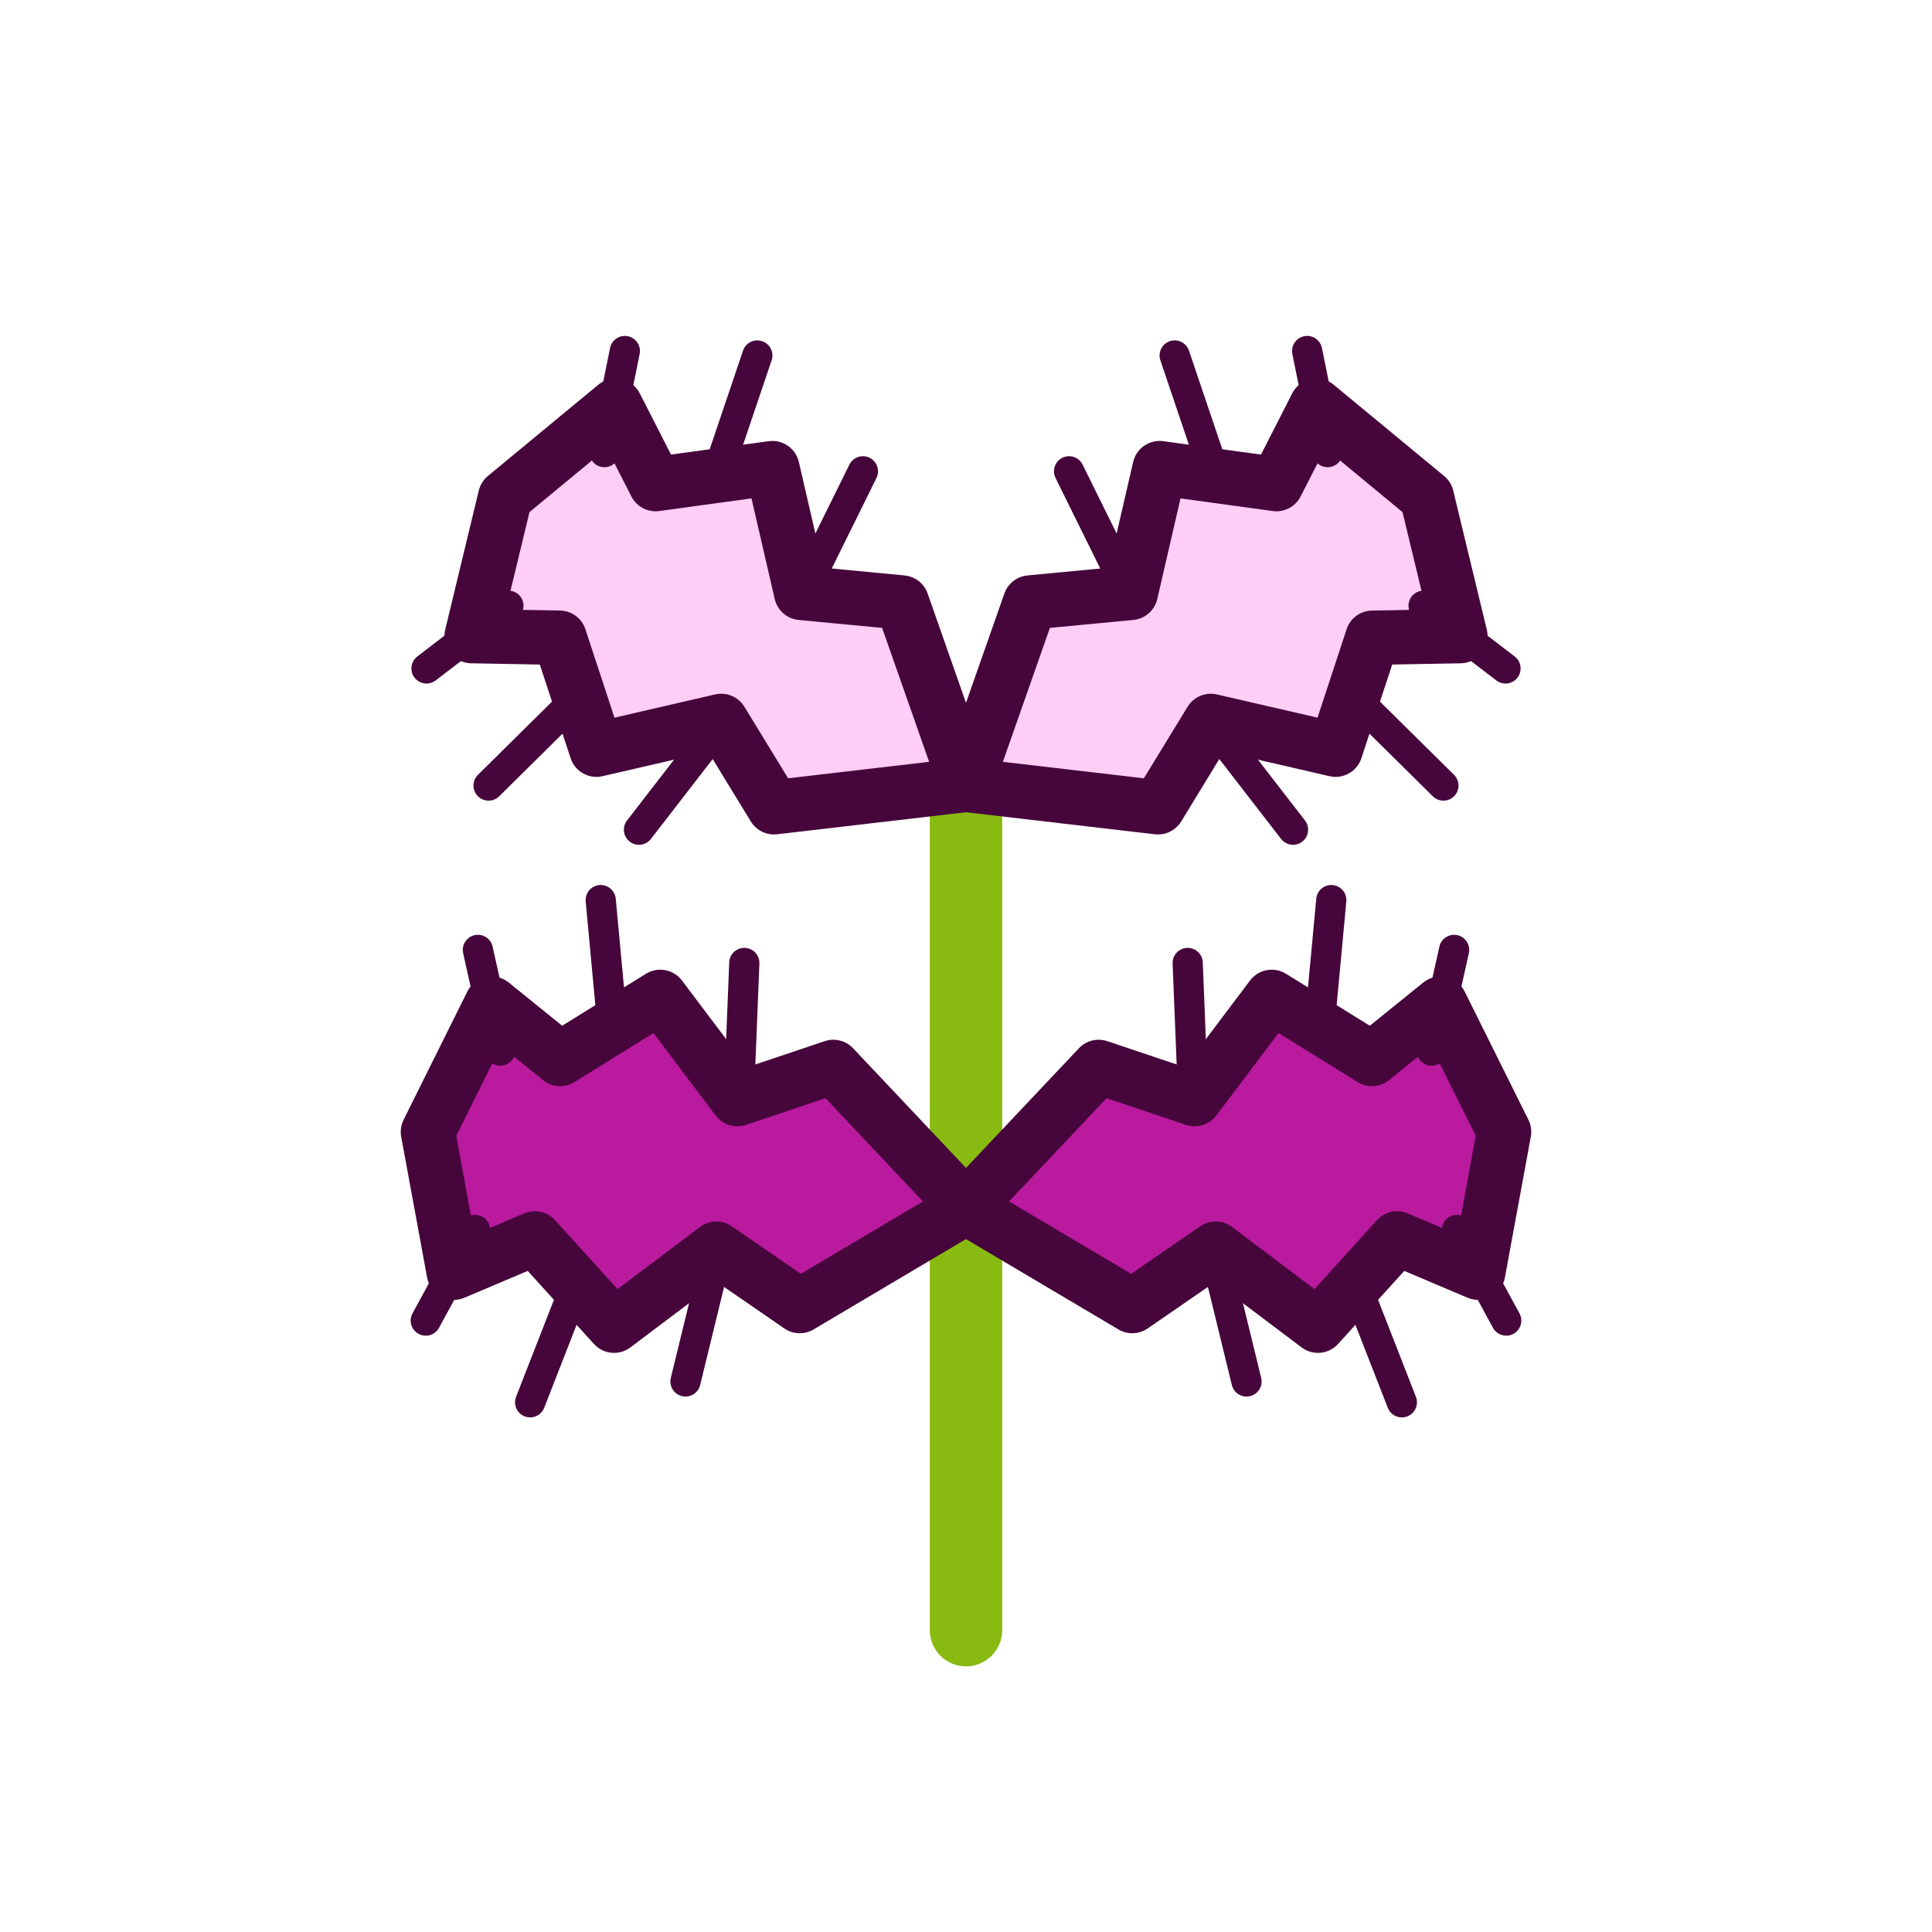
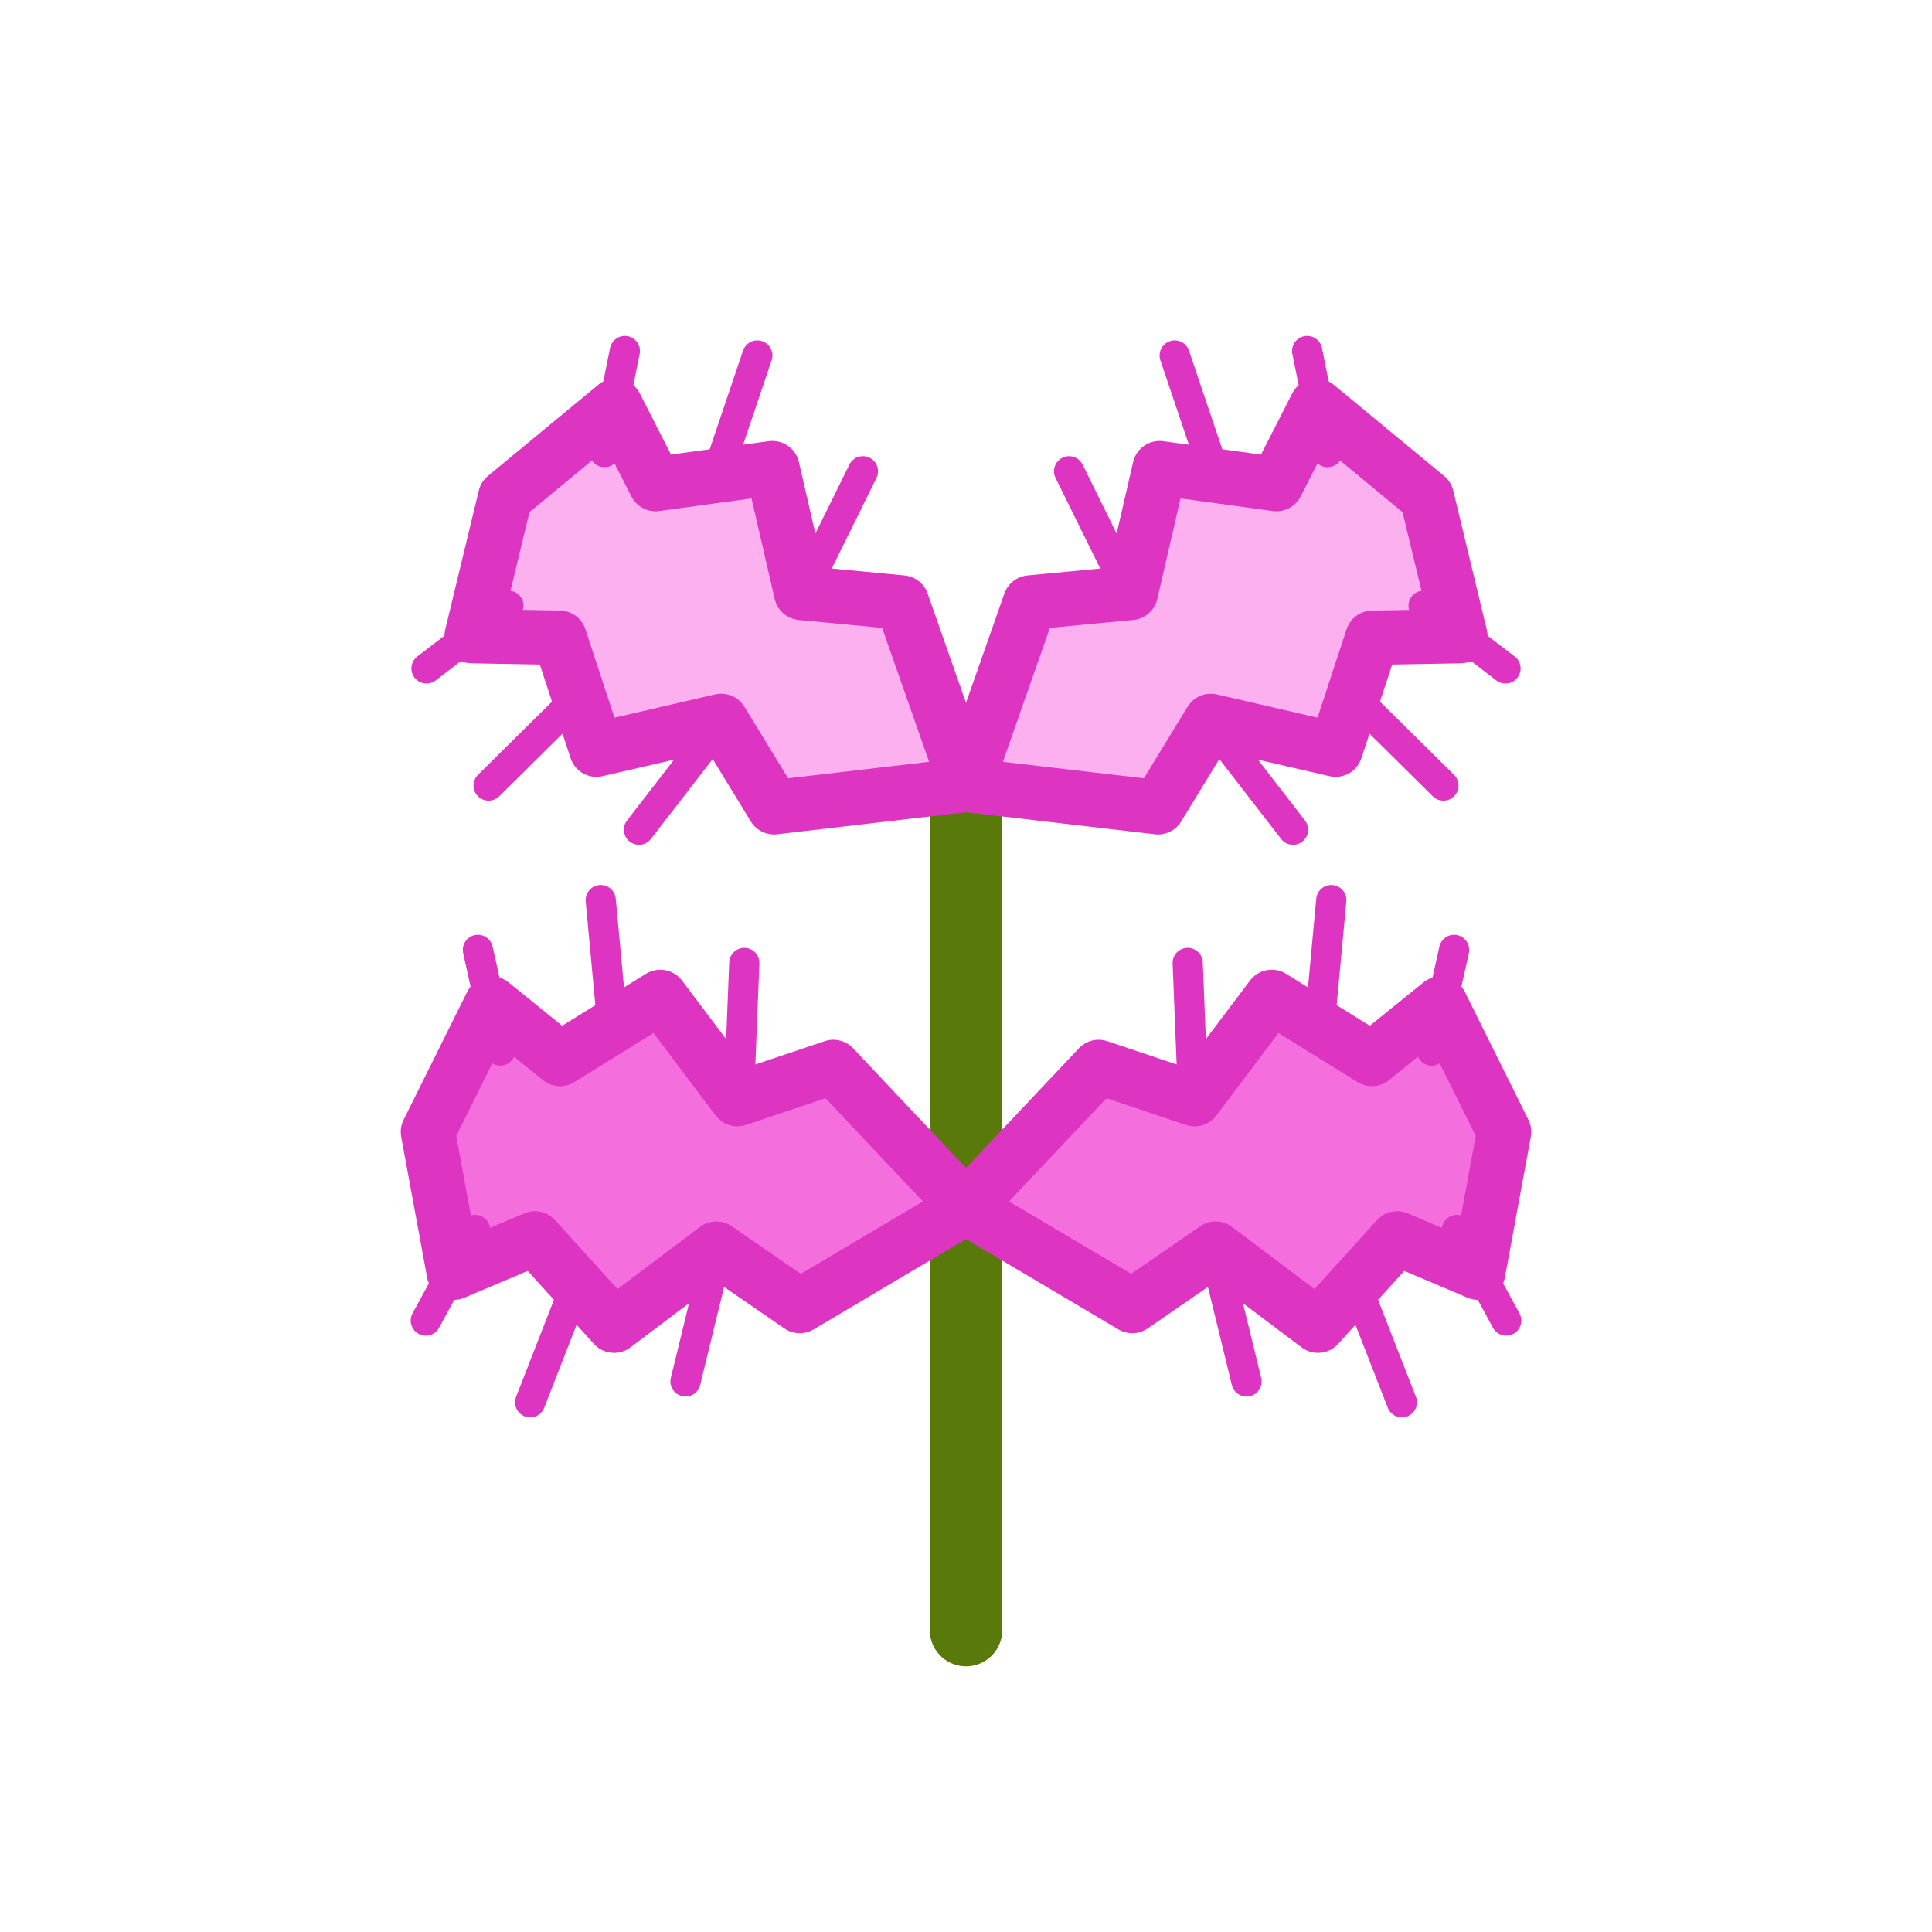
<svg xmlns="http://www.w3.org/2000/svg" width="64" height="64" viewBox="0 0 64 64">
-   <g transform="translate(32,32)" stroke="#88BA12" stroke-width="2.4" stroke-linecap="round" fill="none">
+   <g transform="translate(32,32)" stroke="#597A0B" stroke-width="2.4" stroke-linecap="round" fill="none">
    <path d="M0 22 L0 -6" />
  </g>
-   <g transform="translate(32,32)" fill="#B91A9E" stroke="#46063B" stroke-width="1.8" stroke-linejoin="round" stroke-linecap="round">
-     <g transform="translate(0,-6)" fill="#FFCEF7">
+   <g transform="translate(32,32)" fill="#F56EDE" stroke="#DE34C2" stroke-width="1.8" stroke-linejoin="round" stroke-linecap="round">
+     <g transform="translate(0,-6)" fill="#FCB0EF">
      <g transform="rotate(-32)">
        <path d="M0 0 L5 -4 L8 -2.5 L11 -5.5 L14 -3 L16.5 -4.5 L18 0 L16.5 4.5 L14 3 L11 5.5 L8 2.5 L5 4 Z" />
-         <path d="M8 -3 L8.4 -7 M8 3 L8.4 7 M12.5 -4.6 L13.4 -8.4 M12.5 4.6 L13.4 8.4 M16 -3 L17.2 -6.2 M16 3 L17.2 6.2" fill="none" stroke="#46063B" stroke-width="1" />
+         <path d="M8 -3 L8.4 -7 M8 3 L8.4 7 M12.5 -4.6 L13.4 -8.4 M12.5 4.6 L13.4 8.4 M16 -3 L17.2 -6.2 M16 3 L17.2 6.2" fill="none" stroke="#DE34C2" stroke-width="1" />
      </g>
      <g transform="rotate(212)">
        <path d="M0 0 L5 -4 L8 -2.5 L11 -5.5 L14 -3 L16.5 -4.5 L18 0 L16.5 4.5 L14 3 L11 5.5 L8 2.5 L5 4 Z" />
-         <path d="M8 -3 L8.4 -7 M8 3 L8.4 7 M12.5 -4.6 L13.4 -8.4 M12.5 4.6 L13.4 8.4 M16 -3 L17.2 -6.2 M16 3 L17.2 6.2" fill="none" stroke="#46063B" stroke-width="1" />
+         <path d="M8 -3 L8.4 -7 M8 3 L8.4 7 M12.5 -4.6 L13.4 -8.4 M12.5 4.6 L13.4 8.4 M16 -3 L17.2 -6.2 M16 3 L17.2 6.2" fill="none" stroke="#DE34C2" stroke-width="1" />
      </g>
    </g>
    <g transform="translate(0,8)">
      <g transform="rotate(-8)">
        <path d="M0 0 L5 -4 L8 -2.5 L11 -5.5 L14 -3 L16.5 -4.5 L18 0 L16.5 4.5 L14 3 L11 5.5 L8 2.5 L5 4 Z" />
-         <path d="M8 -3 L8.4 -7 M8 3 L8.4 7 M12.5 -4.6 L13.4 -8.4 M12.5 4.6 L13.4 8.4 M16 -3 L17.2 -6.2 M16 3 L17.2 6.2" fill="none" stroke="#46063B" stroke-width="1" />
+         <path d="M8 -3 L8.4 -7 M8 3 L8.4 7 M12.5 -4.6 L13.4 -8.4 M12.5 4.6 L13.4 8.4 M16 -3 L17.2 -6.2 M16 3 L17.2 6.2" fill="none" stroke="#DE34C2" stroke-width="1" />
      </g>
      <g transform="rotate(188)">
        <path d="M0 0 L5 -4 L8 -2.5 L11 -5.5 L14 -3 L16.5 -4.5 L18 0 L16.5 4.5 L14 3 L11 5.5 L8 2.5 L5 4 Z" />
-         <path d="M8 -3 L8.4 -7 M8 3 L8.4 7 M12.5 -4.6 L13.4 -8.4 M12.5 4.6 L13.4 8.4 M16 -3 L17.2 -6.2 M16 3 L17.2 6.2" fill="none" stroke="#46063B" stroke-width="1" />
+         <path d="M8 -3 L8.4 -7 M8 3 L8.4 7 M12.5 -4.6 L13.4 -8.4 M12.5 4.6 L13.4 8.4 M16 -3 L17.2 -6.2 M16 3 L17.2 6.2" fill="none" stroke="#DE34C2" stroke-width="1" />
      </g>
    </g>
  </g>
</svg>
